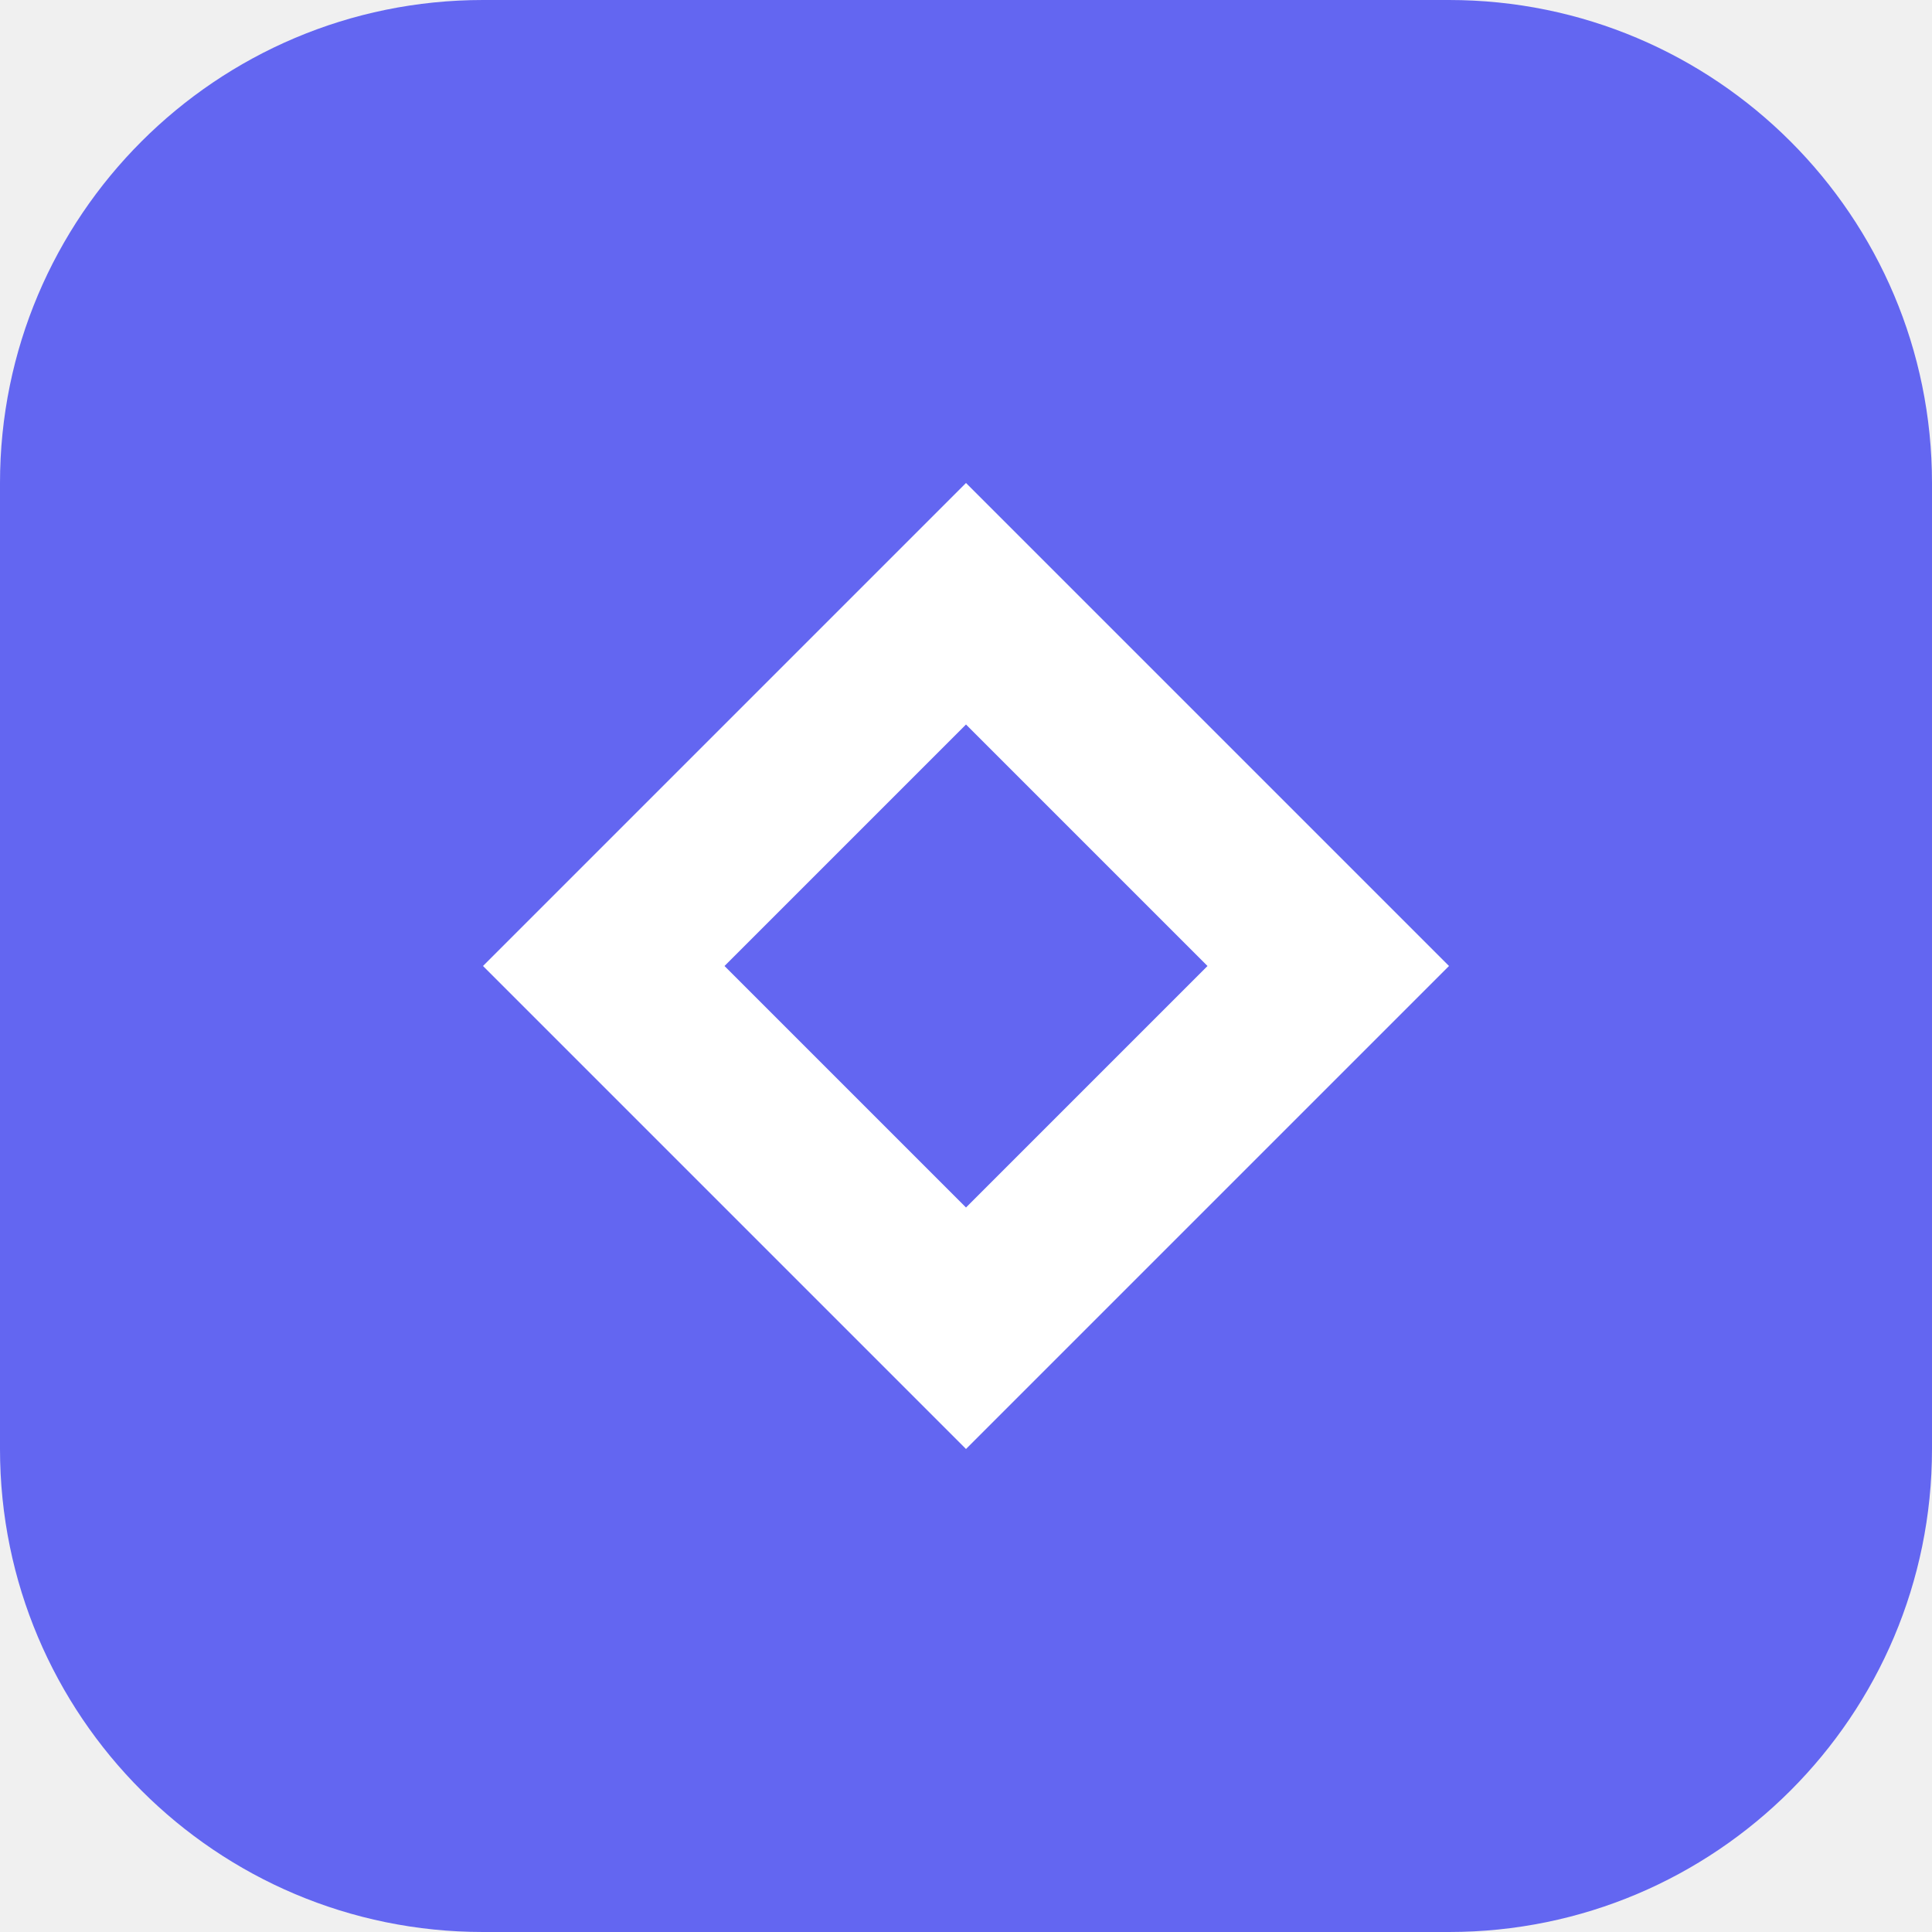
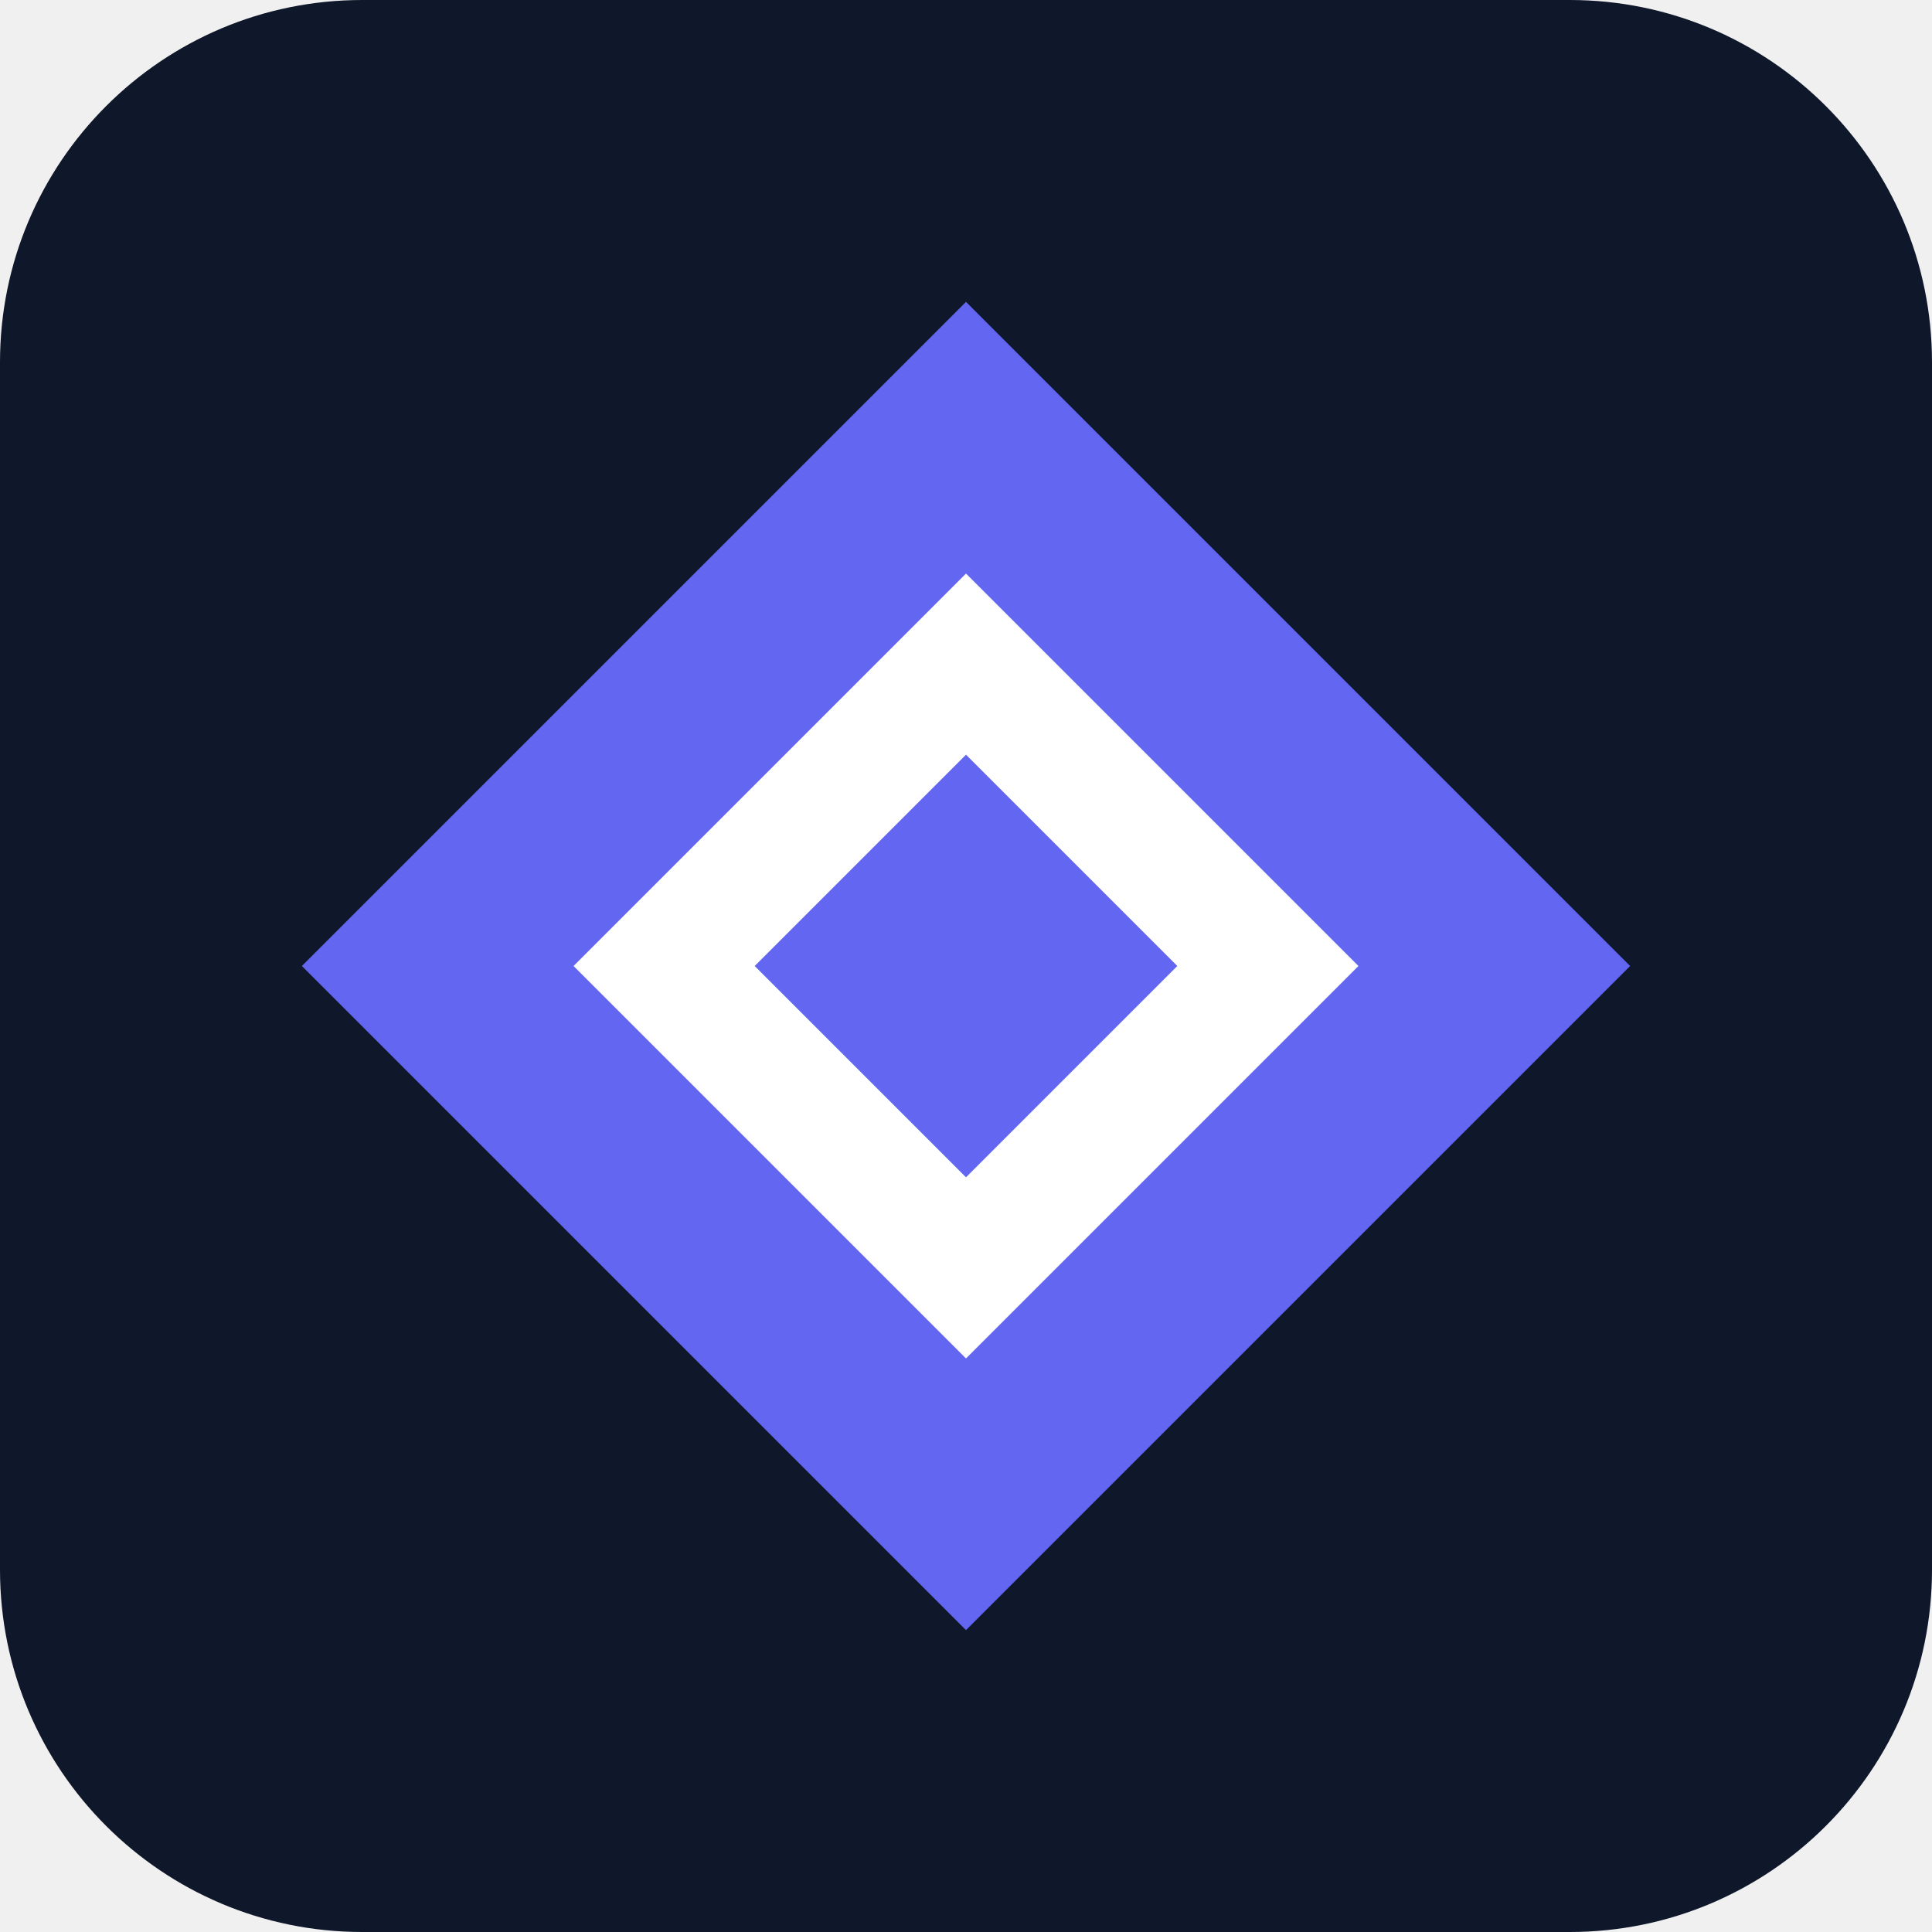
<svg xmlns="http://www.w3.org/2000/svg" width="32" height="32" viewBox="0 0 32 32" fill="none">
-   <rect width="32" height="32" rx="8" fill="#6366F1" />
-   <path d="M8 16L16 8L24 16L16 24L8 16Z" fill="white" />
-   <path d="M12 16L16 12L20 16L16 20L12 16Z" fill="#6366F1" />
+   <rect width="32" height="32" rx="6" fill="#0F172A" />
+   <path d="M16 5L27 16L16 27L5 16L16 5Z" fill="#6366F1" />
+   <path d="M16 9.5L22.5 16L16 22.5L9.5 16L16 9.5Z" fill="white" />
+   <path d="M16 12.5L19.5 16L16 19.5L12.5 16L16 12.5Z" fill="#6366F1" />
</svg>
